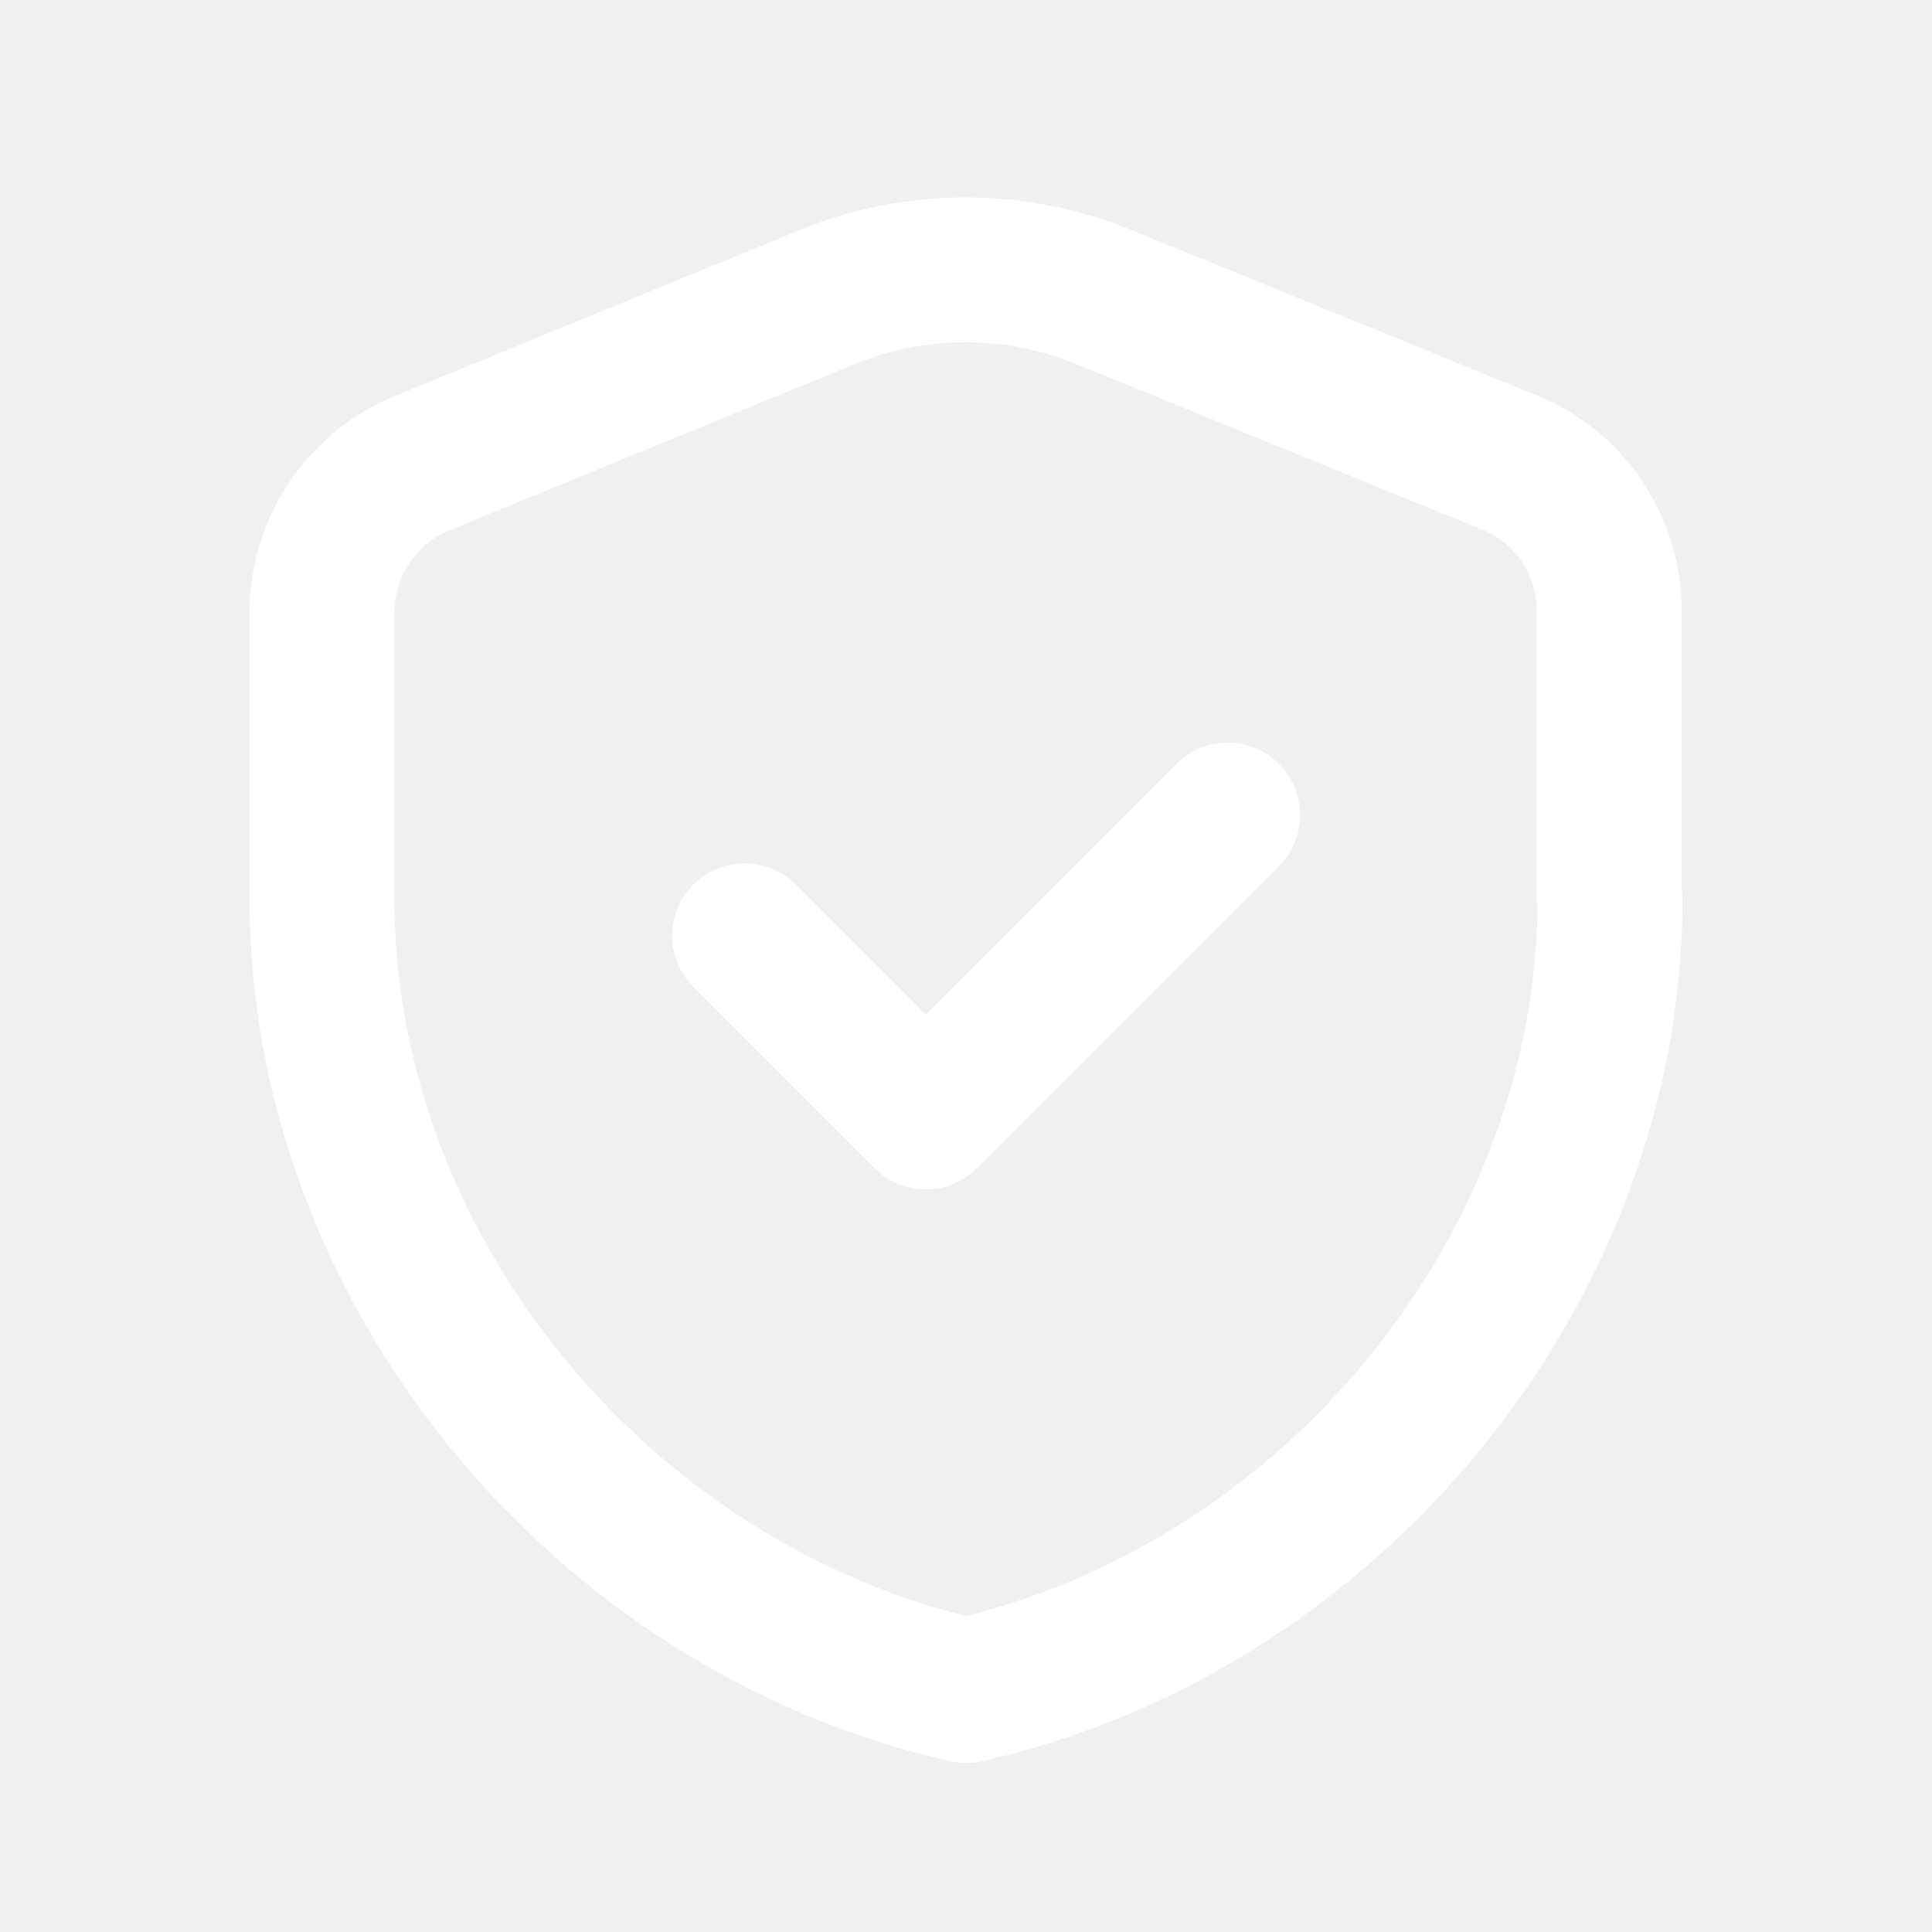
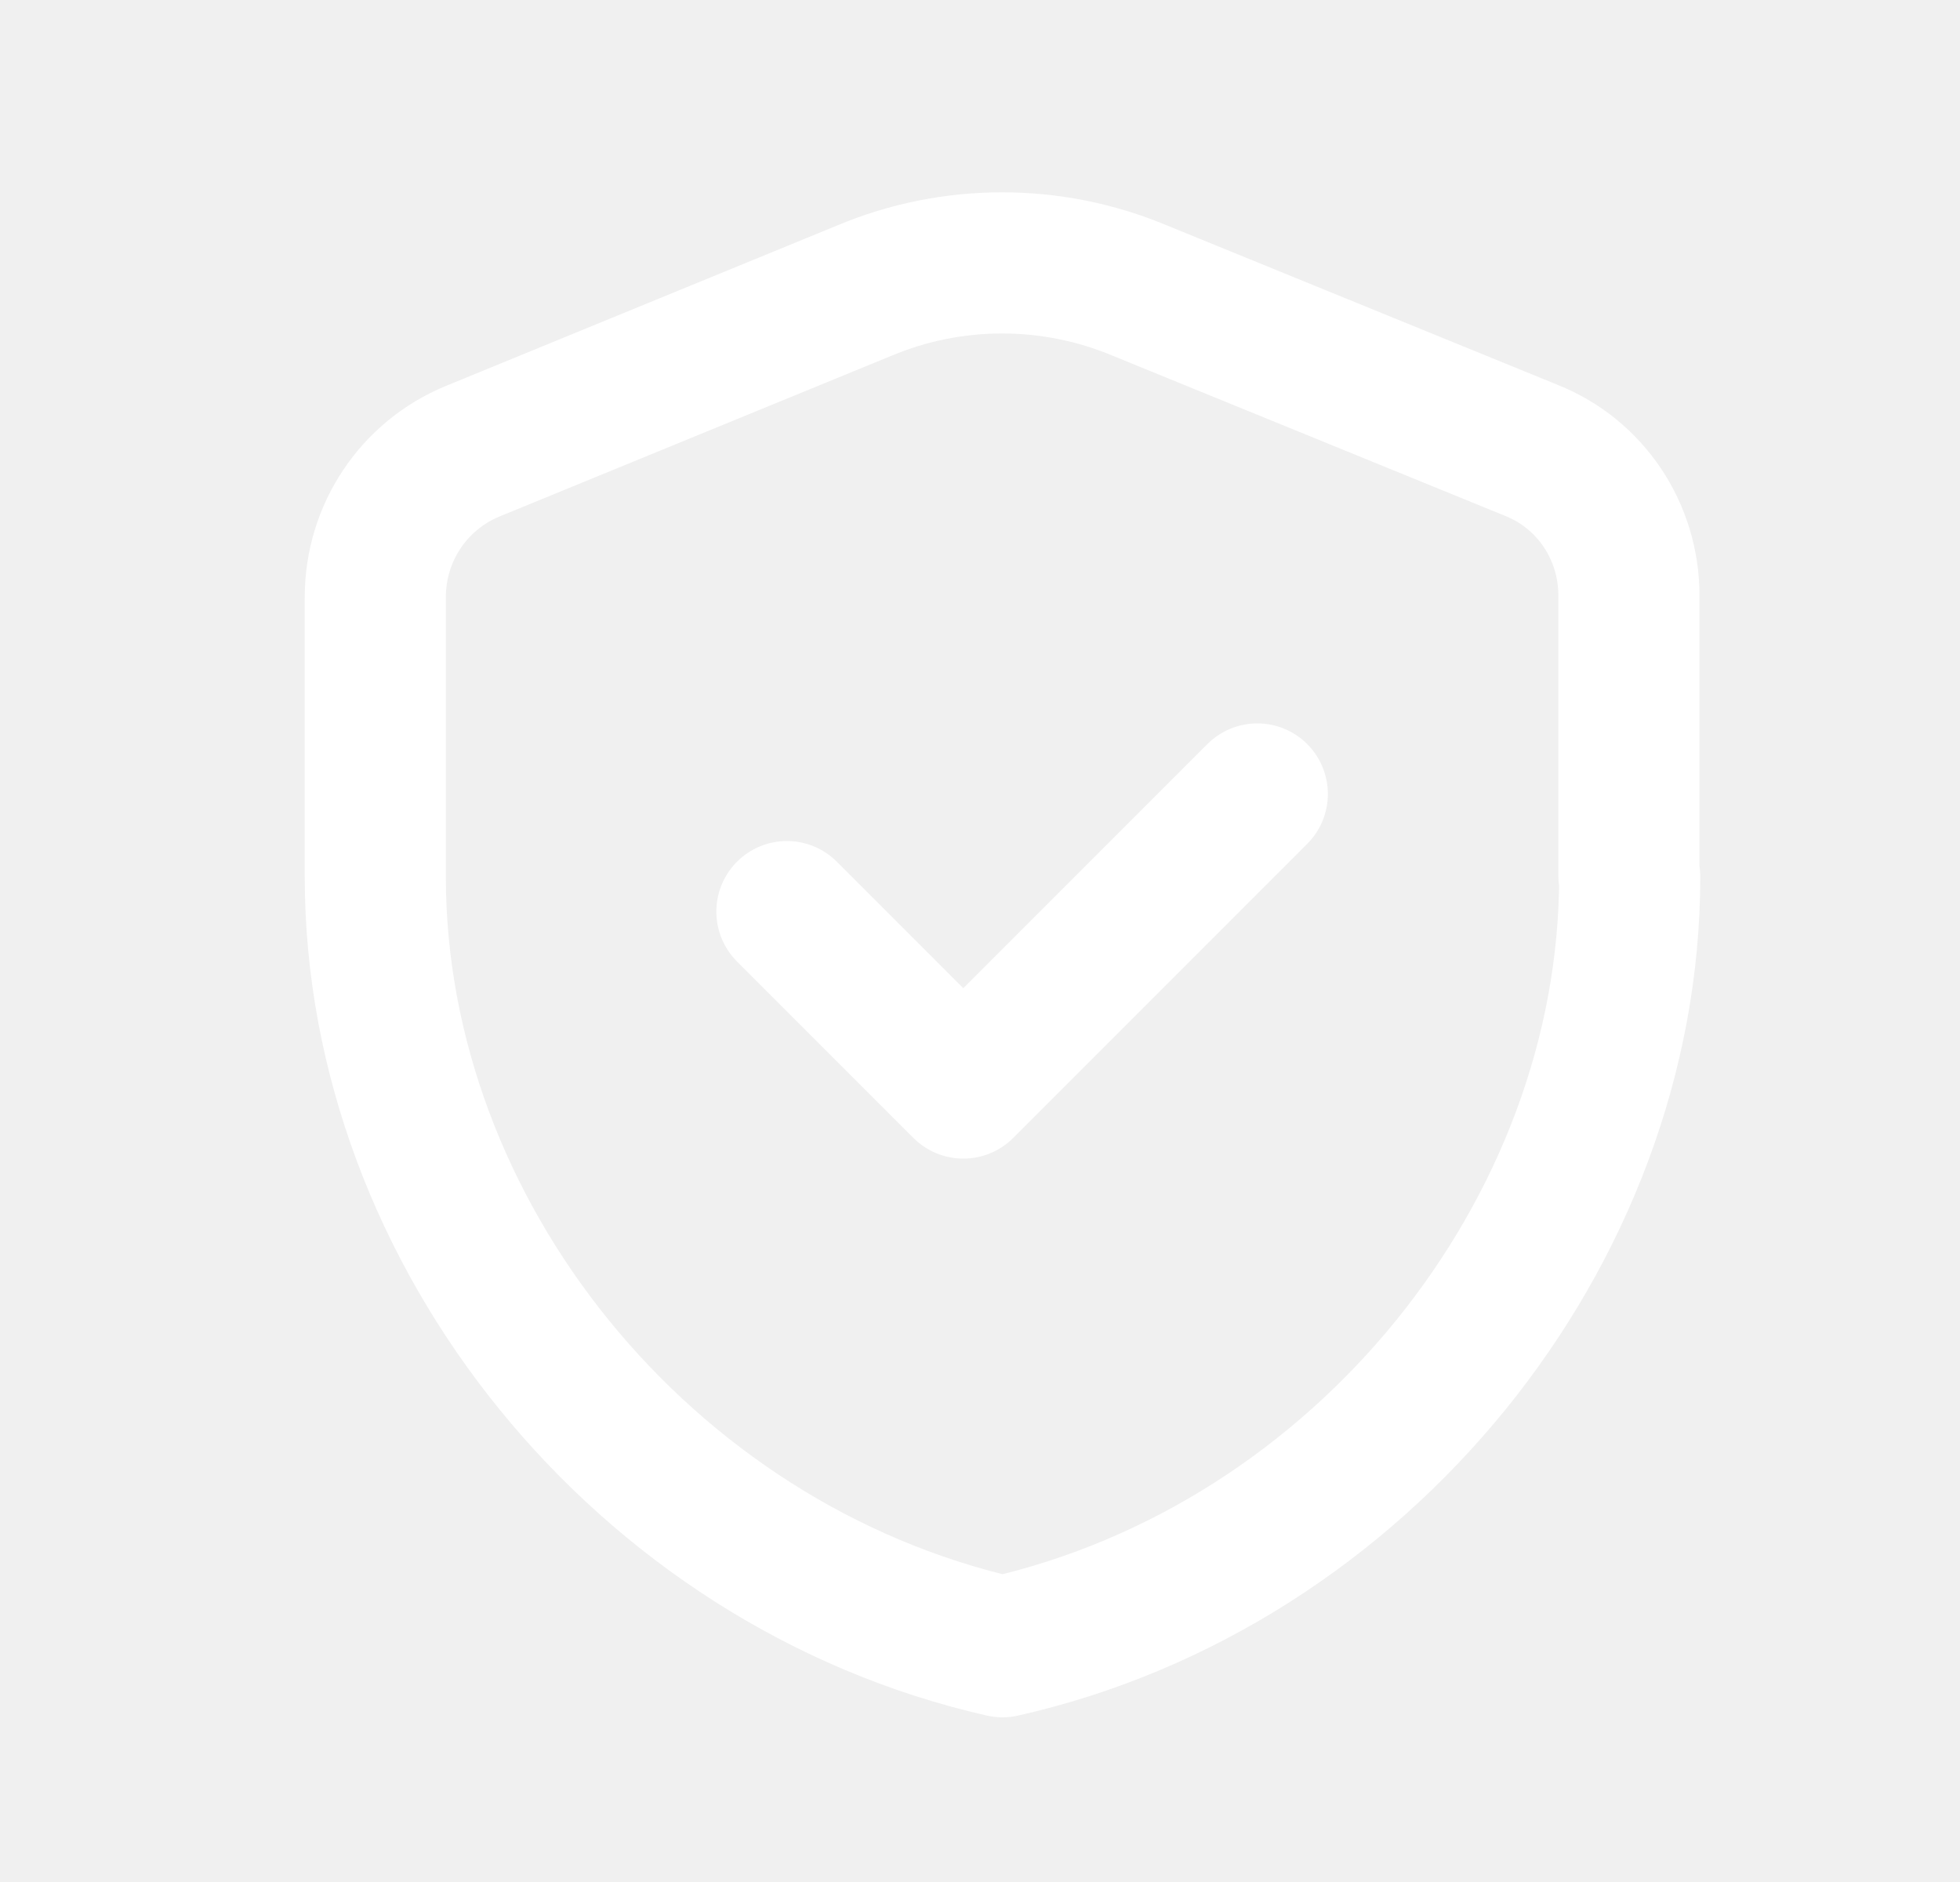
- <svg xmlns="http://www.w3.org/2000/svg" width="24" height="24" viewBox="0 0 24 24" fill="none">
-   <path d="M15.25 10.125L11.5 13.875L9.25 11.625M20 11.182C20 15.723 16.58 19.969 12 21C7.413 19.96 4 15.72 4 11.182V7.615C4 6.795 4.49 6.065 5.24 5.755L10.24 3.705C11.36 3.235 12.628 3.235 13.75 3.705L18.75 5.745C19.5 6.045 19.99 6.775 19.99 7.595V11.162L20 11.182Z" stroke="white" stroke-width="1.8" stroke-linecap="round" stroke-linejoin="round" />
+ <svg xmlns="http://www.w3.org/2000/svg" width="25" height="24" viewBox="0 0 25 24" fill="none">
+   <path d="M16.037 10.125L12.287 13.875L10.037 11.625M20.787 11.182C20.787 15.723 17.367 19.969 12.787 21C8.2 19.96 4.787 15.72 4.787 11.182V7.615C4.787 6.795 5.277 6.065 6.027 5.755L11.027 3.705C12.147 3.235 13.415 3.235 14.537 3.705L19.537 5.745C20.287 6.045 20.777 6.775 20.777 7.595V11.162L20.787 11.182Z" stroke="white" stroke-width="1.8" stroke-linecap="round" stroke-linejoin="round" />
</svg>
